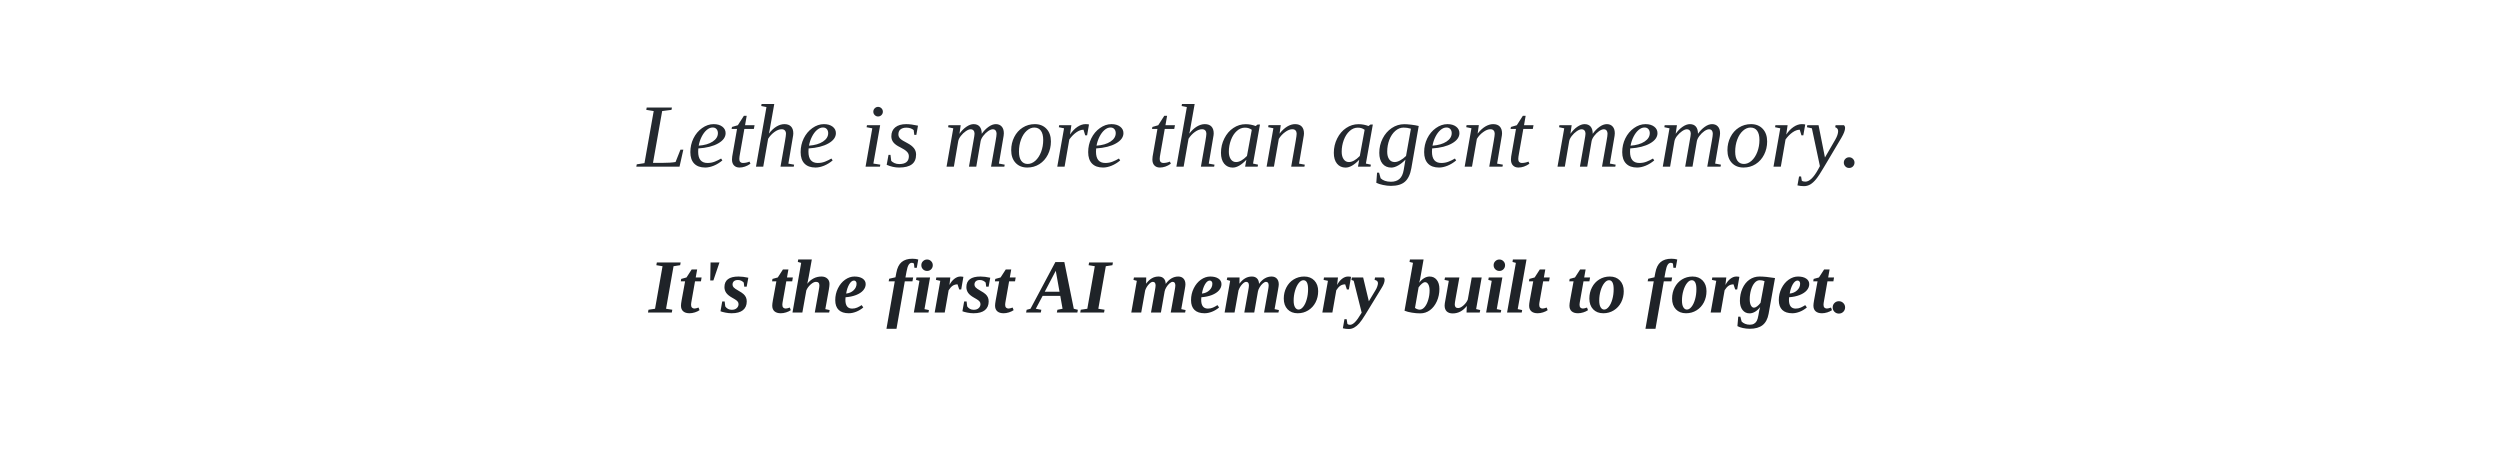
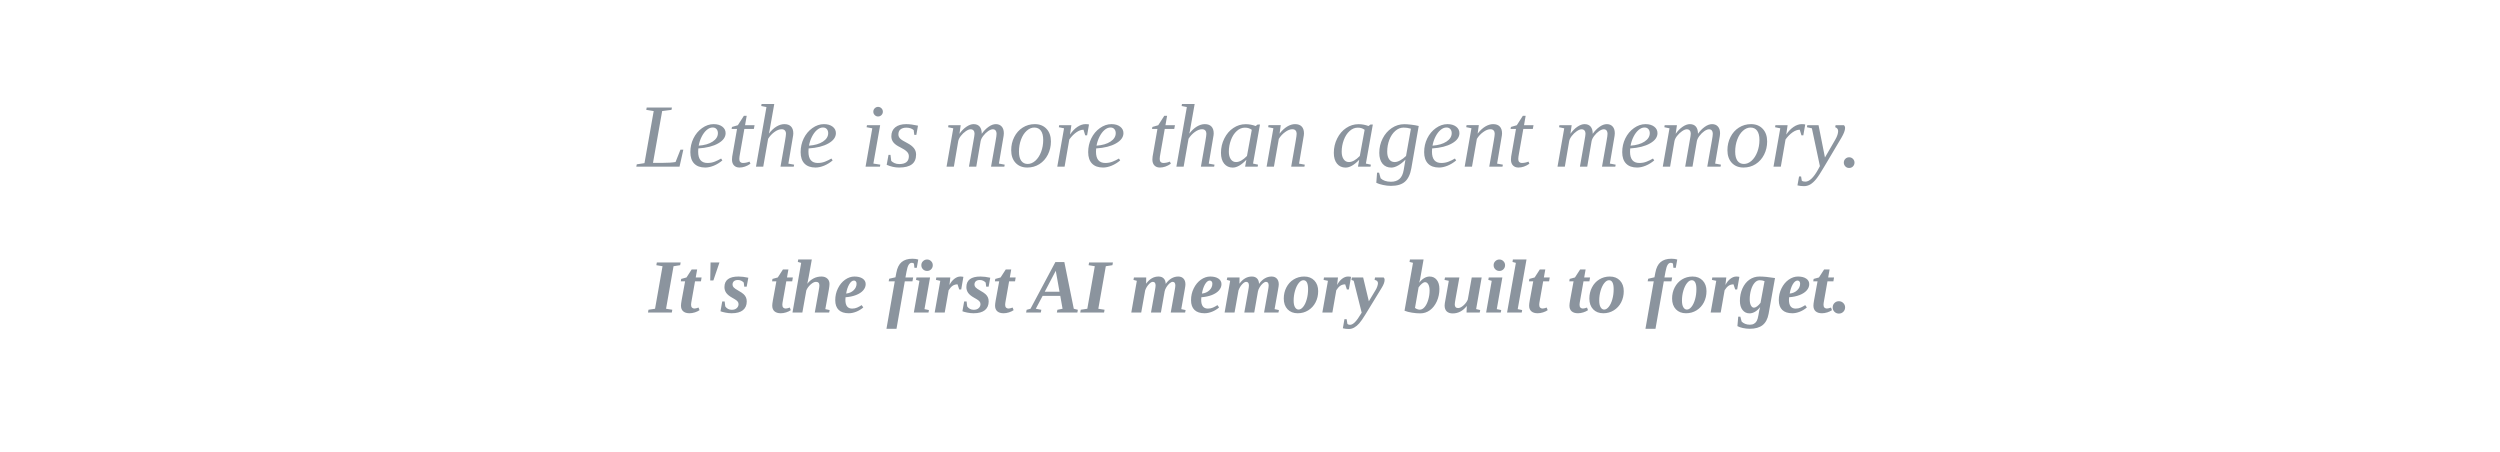
<svg xmlns="http://www.w3.org/2000/svg" viewBox="0 0 720 130" role="img" aria-label="Lethe is more than agent memory. It's the first AI memory built to forget.">
-   <g font-family="'Source Serif 4', 'Source Serif Pro', Georgia, 'Times New Roman', serif" font-style="italic" text-anchor="middle">
-     <text x="360" y="48" font-size="26" font-weight="400" fill="#24292f">
+   <g font-family="'Source Serif 4', 'Source Serif Pro', Georgia, 'Times New Roman', serif" font-style="italic" text-anchor="middle" fill="#8b949e">
+     <text x="360" y="48" font-size="26" font-weight="400">
      Lethe is more than agent memory.
    </text>
-     <text x="360" y="90" font-size="22" font-weight="700" fill="#1f2328">
+     <text x="360" y="90" font-size="22" font-weight="700">
      It's the first AI memory built to forget.
    </text>
  </g>
</svg>
